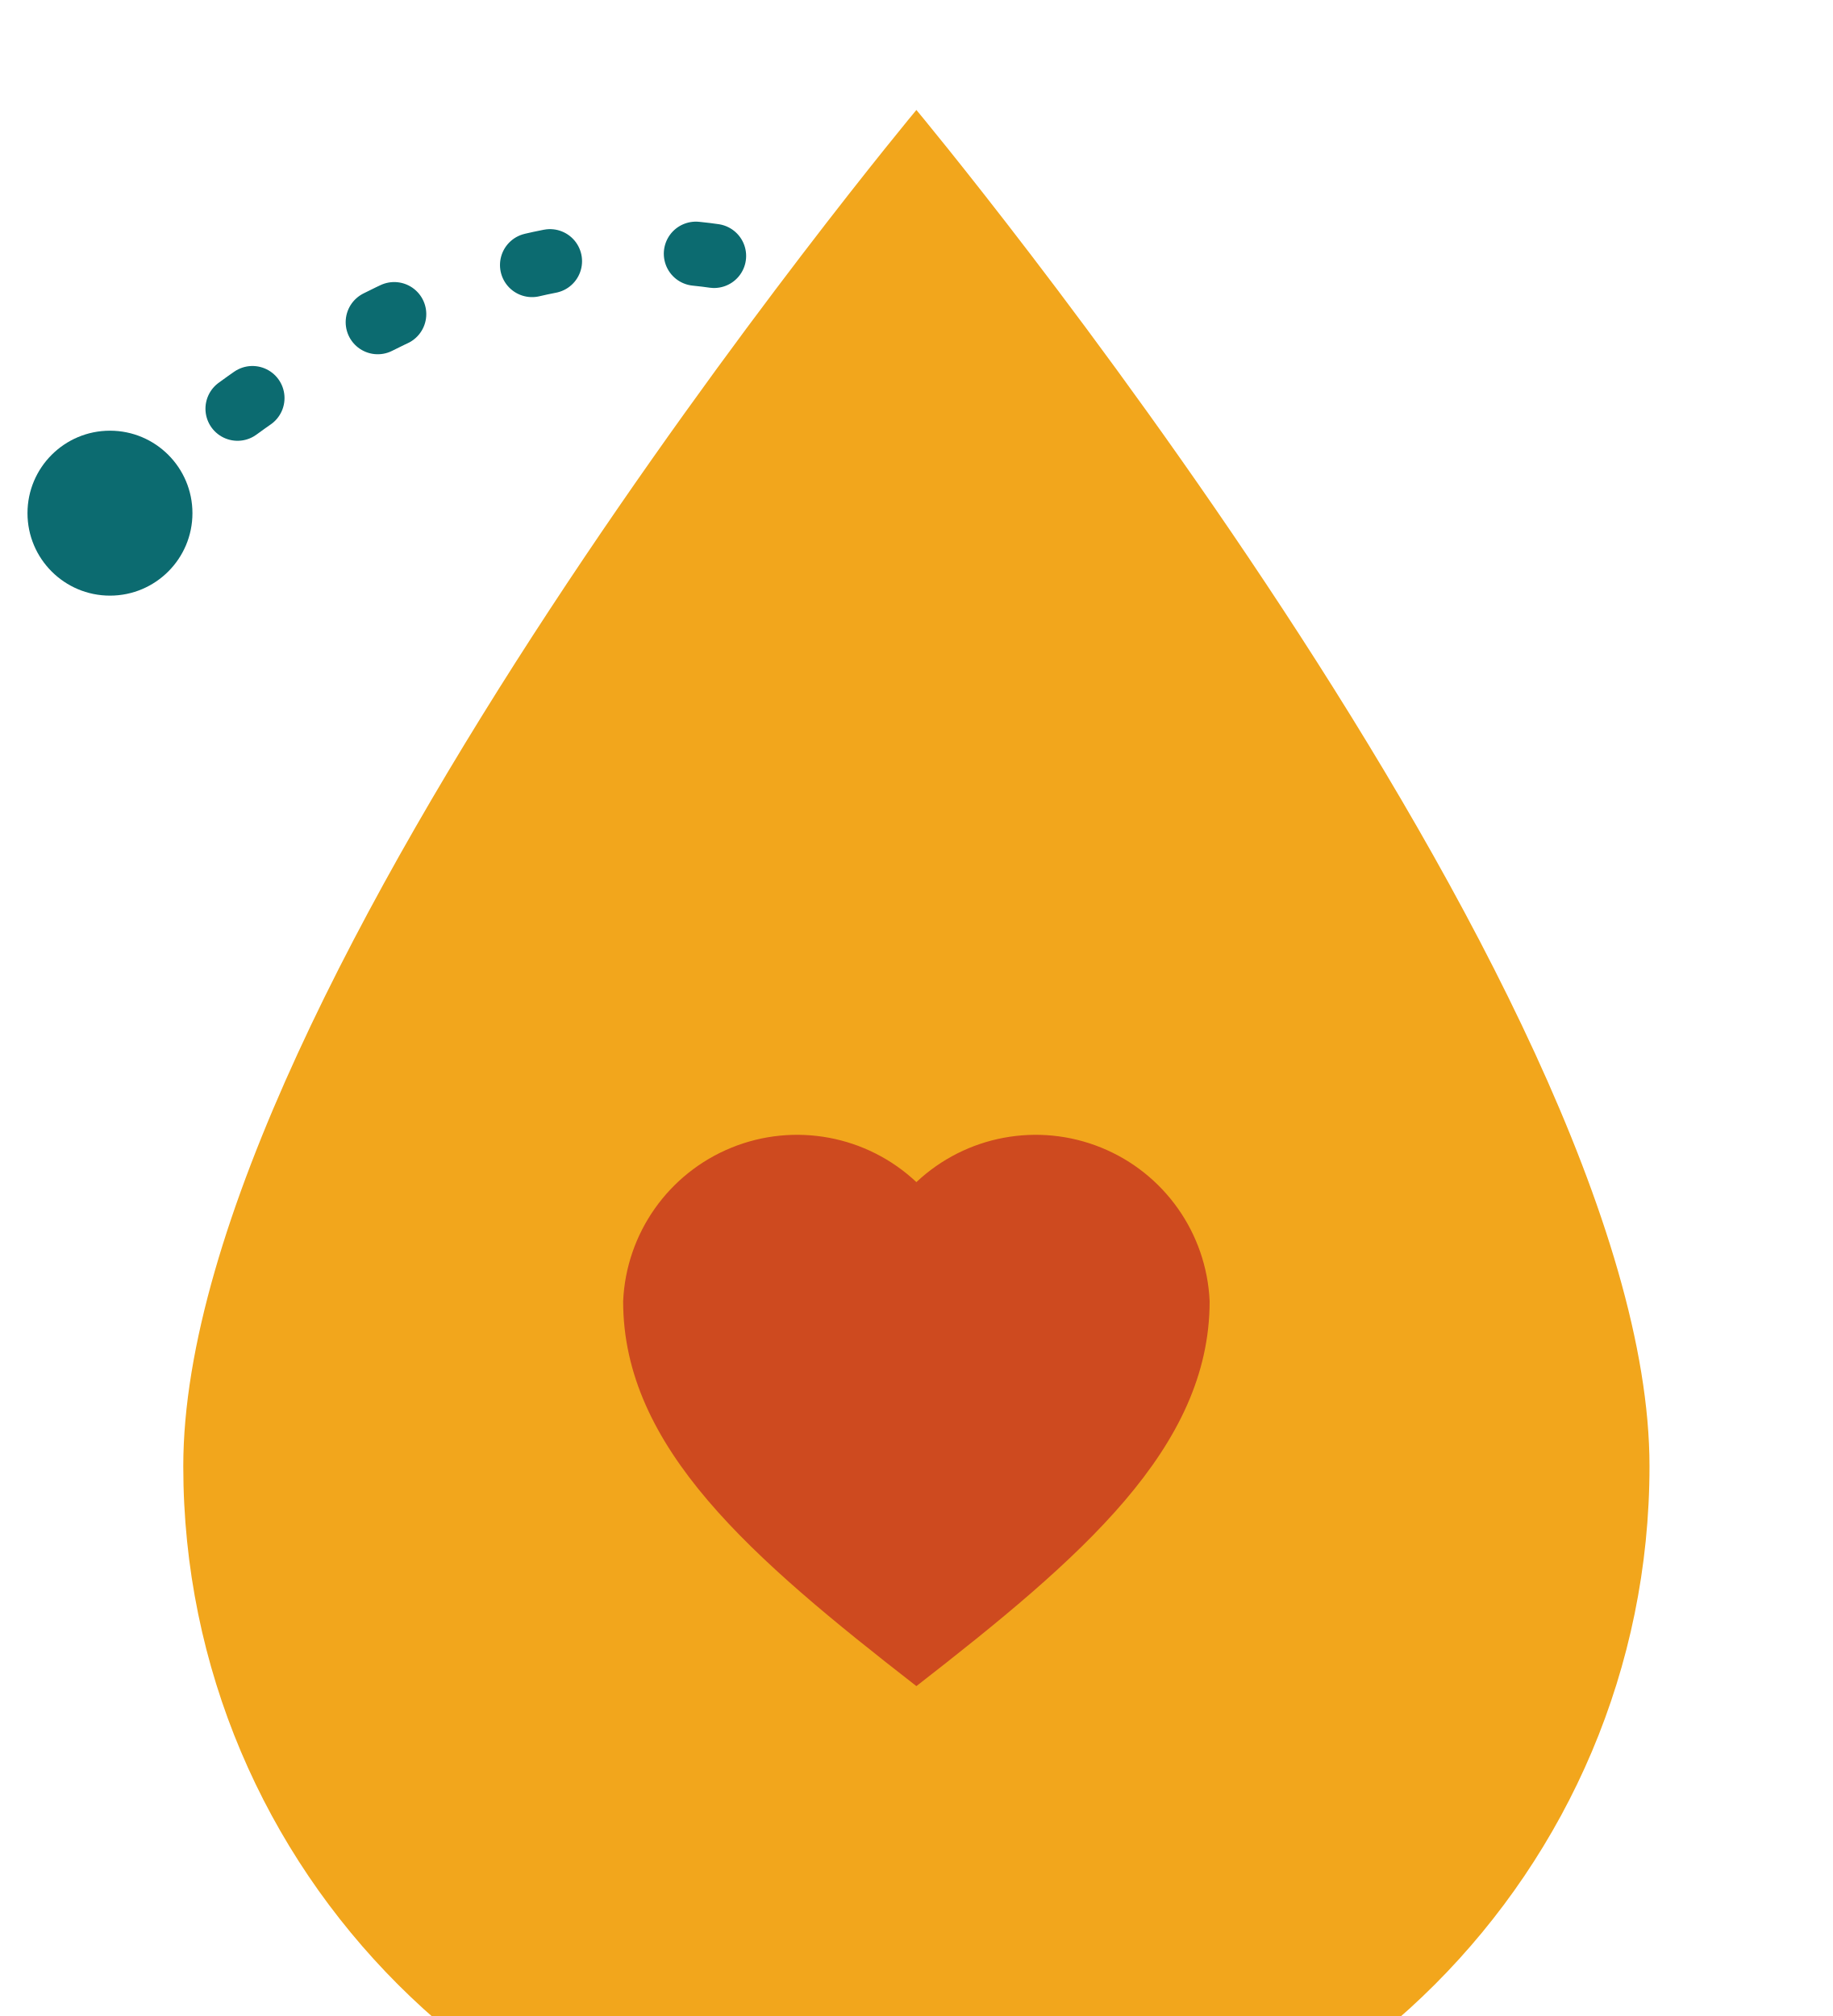
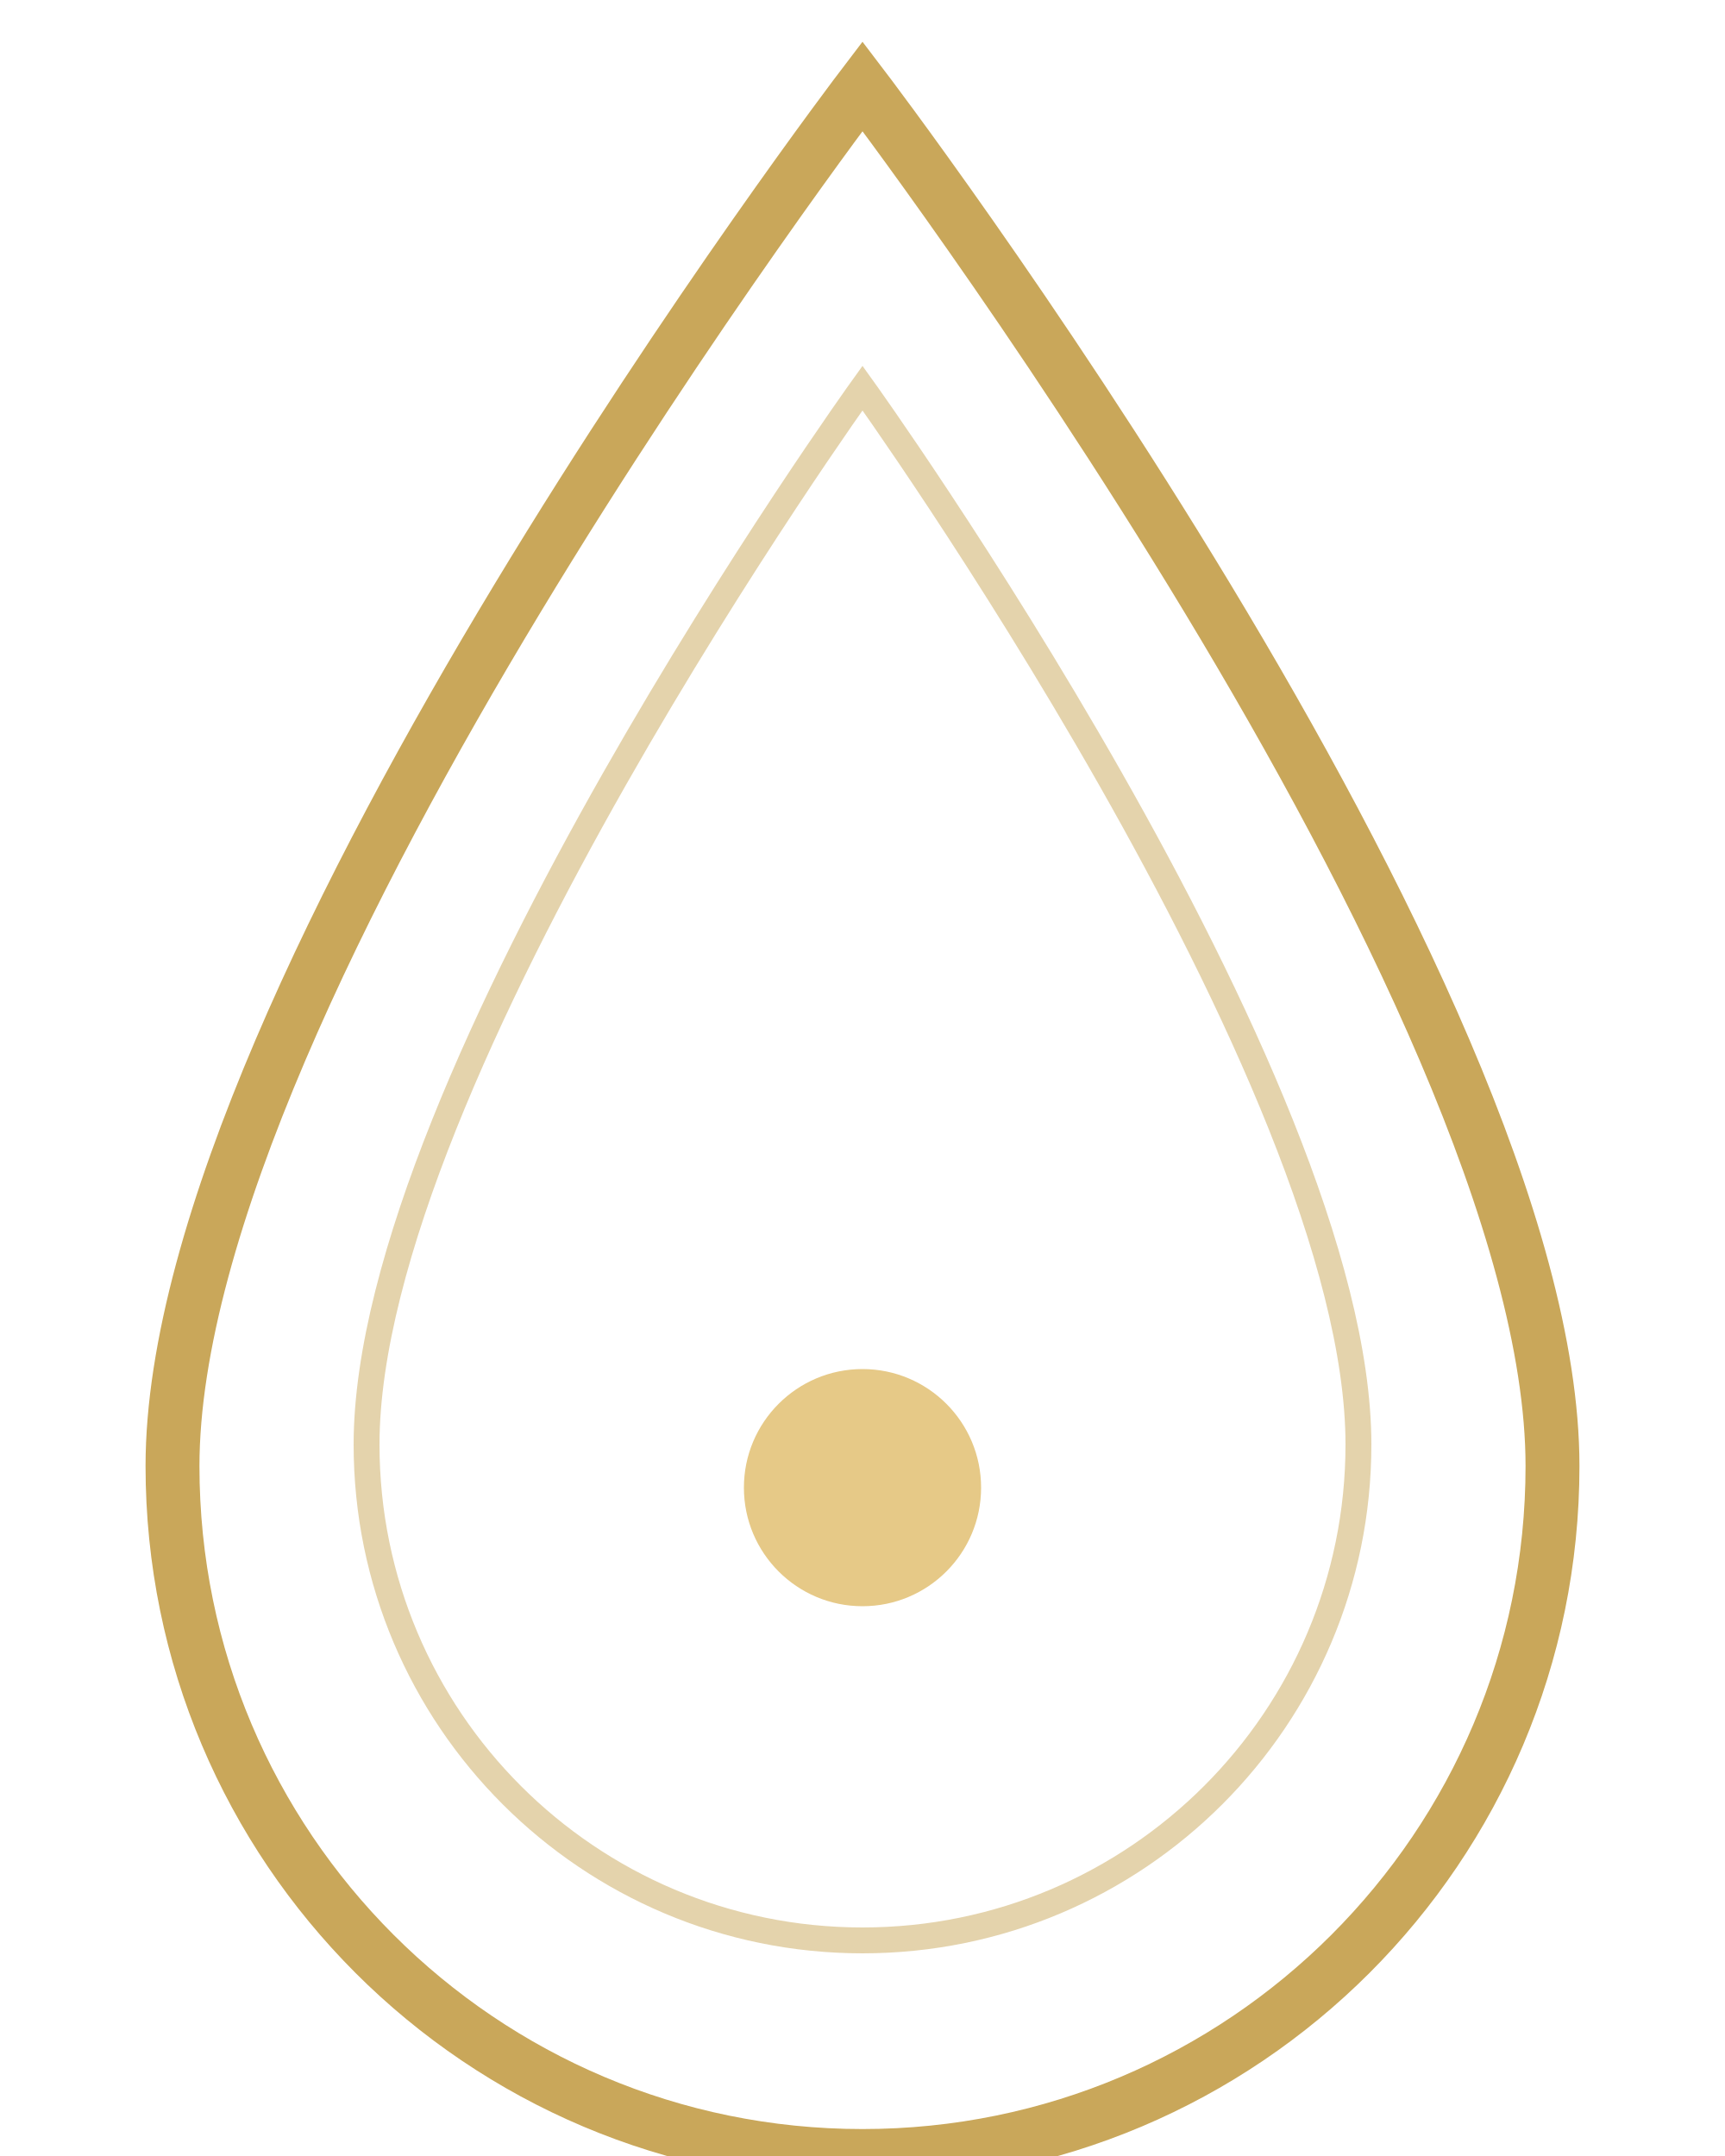
- <svg xmlns="http://www.w3.org/2000/svg" viewBox="0 0 100 110">
-   <path d="M50 6 C50 6 90 54 90 80 a40 40 0 1 1 -80 0 C10 54 50 6 50 6 Z" fill="#F2A61C" />
-   <path d="M50 92 c-9 -7 -16 -13 -16 -21 a9.5 9.5 0 0 1 16 -6.5 A9.5 9.5 0 0 1 66 71 c0 8 -7 14 -16 21 Z" fill="#CE4A1F" />
-   <path d="M6 28 Q28 8 46 16" fill="none" stroke="#0C6B70" stroke-width="3.5" stroke-linecap="round" stroke-dasharray="1 8" />
-   <circle cx="6" cy="28" r="4.5" fill="#0C6B70" />
+ <svg xmlns="http://www.w3.org/2000/svg" viewBox="0 0 80 100">
+   <path d="M40 4 C40 4 72 46 72 68 a32 32 0 1 1 -64 0 C8 46 40 4 40 4 Z" fill="none" stroke="#C9A75A" stroke-width="2.5" />
+   <path d="M40 18 C40 18 63 50 63 67 a23 23 0 1 1 -46 0 C17 50 40 18 40 18 Z" fill="none" stroke="#C9A75A" stroke-width="1.2" opacity=".5" />
+   <circle cx="40" cy="69" r="5.5" fill="#E6C987" />
</svg>
